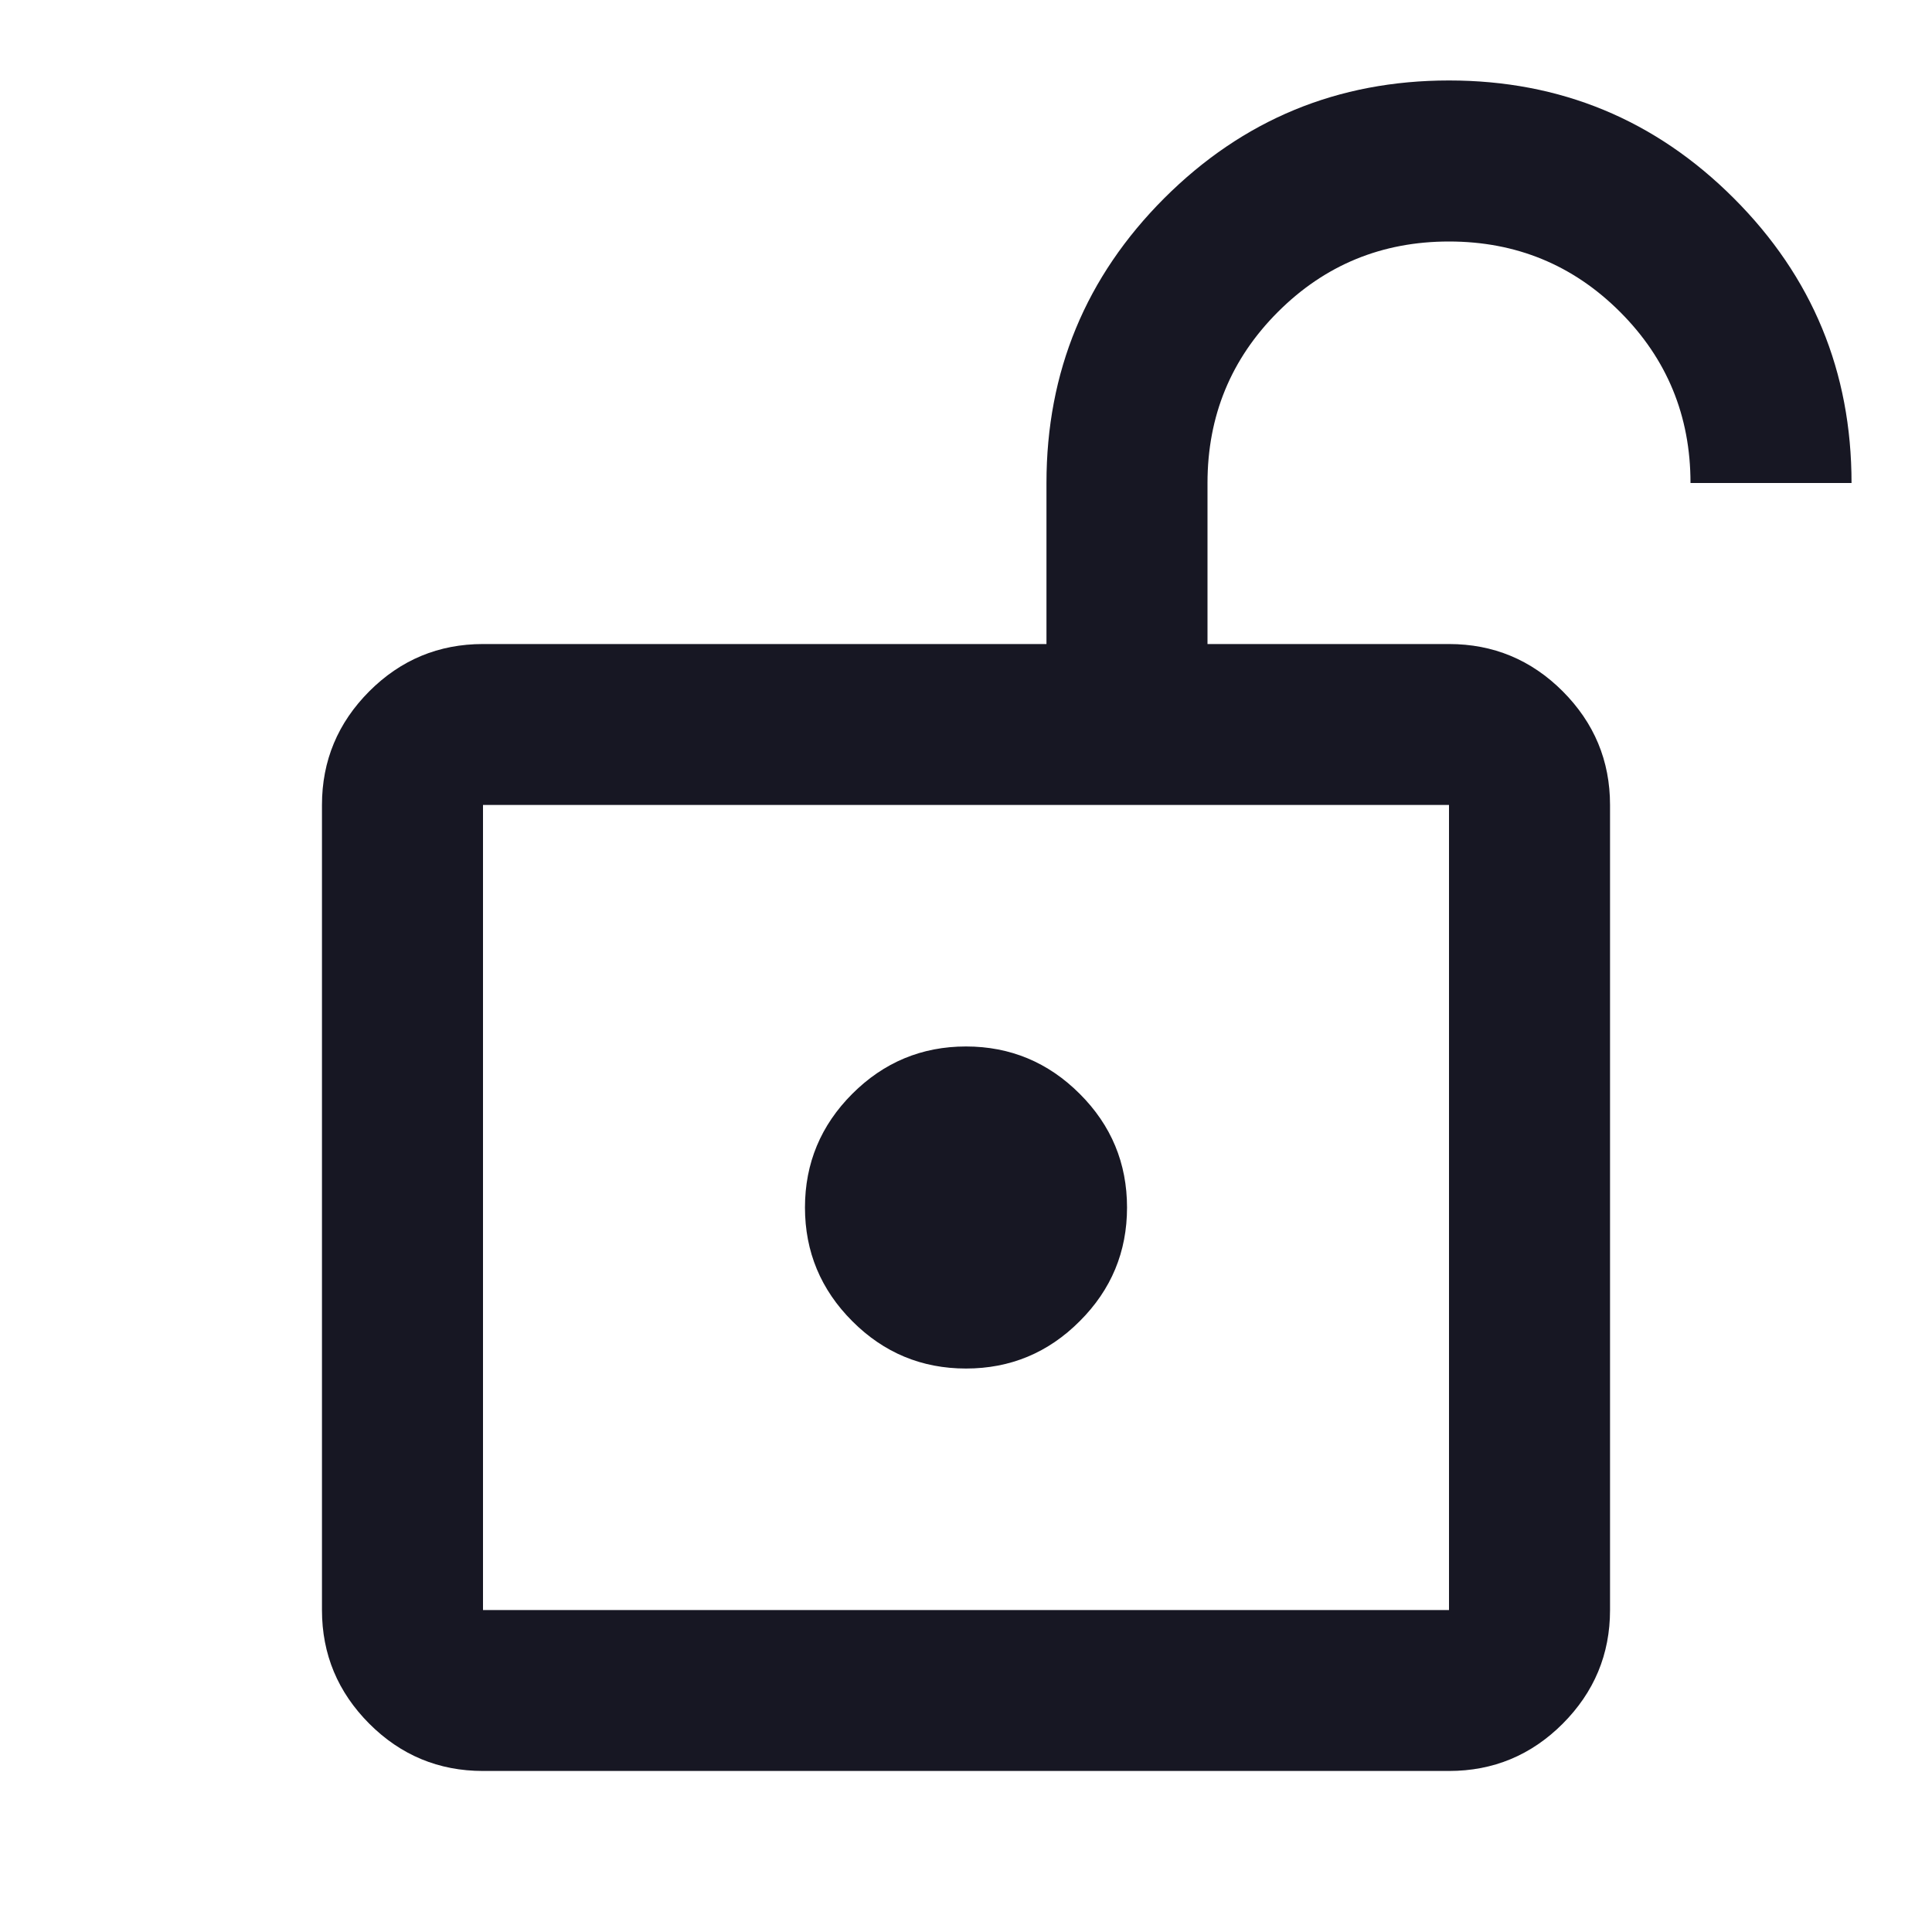
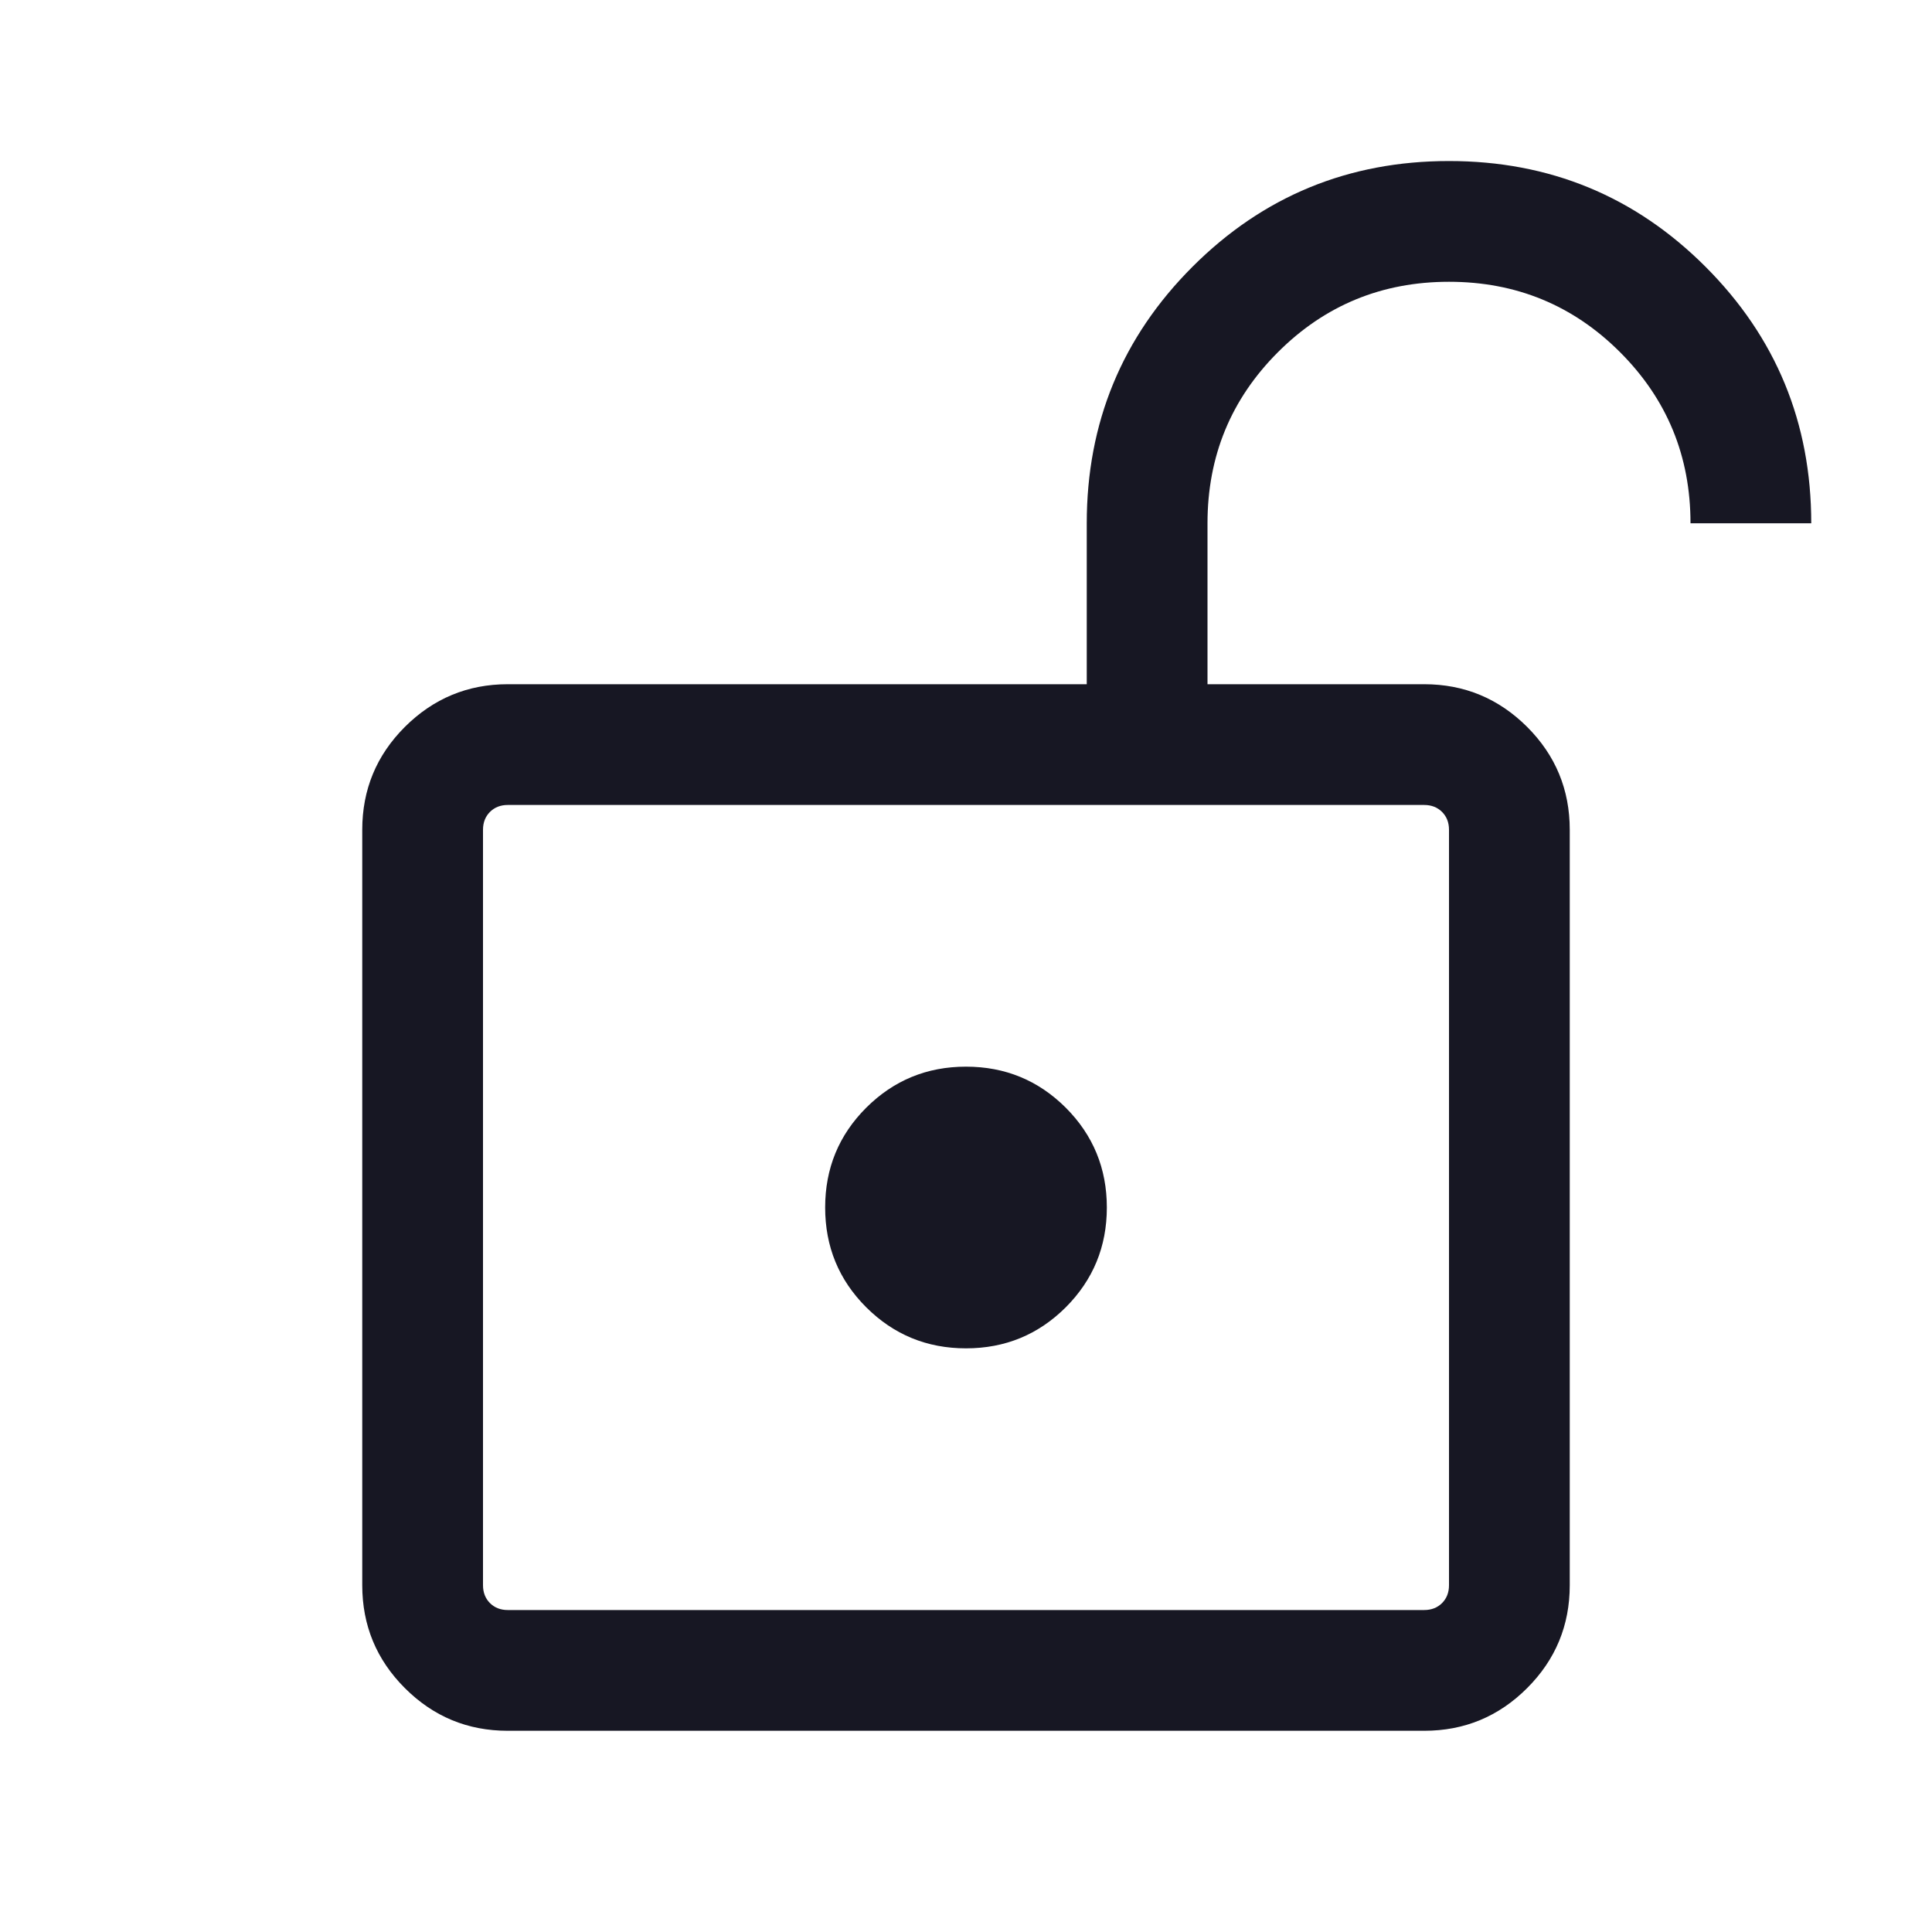
<svg xmlns="http://www.w3.org/2000/svg" width="20" height="20" viewBox="0 0 20 20" fill="none">
-   <path d="M5 16.667H15V8.333H5V16.667ZM10 14.167C10.458 14.167 10.851 14.004 11.177 13.677C11.504 13.351 11.667 12.958 11.667 12.5C11.667 12.042 11.504 11.649 11.177 11.323C10.851 10.997 10.458 10.833 10 10.833C9.542 10.833 9.149 10.997 8.823 11.323C8.497 11.649 8.333 12.042 8.333 12.5C8.333 12.958 8.497 13.351 8.823 13.677C9.149 14.004 9.542 14.167 10 14.167ZM5 18.333C4.542 18.333 4.149 18.17 3.823 17.844C3.497 17.517 3.333 17.125 3.333 16.667V8.333C3.333 7.875 3.497 7.483 3.823 7.156C4.149 6.83 4.542 6.667 5 6.667H10.833V5C10.833 3.847 11.24 2.865 12.052 2.052C12.865 1.24 13.847 0.833 15 0.833C16.153 0.833 17.136 1.24 17.948 2.052C18.761 2.865 19.167 3.847 19.167 5H17.5C17.5 4.306 17.257 3.715 16.771 3.229C16.285 2.743 15.694 2.5 15 2.5C14.306 2.5 13.715 2.743 13.229 3.229C12.743 3.715 12.5 4.306 12.5 5V6.667H15C15.458 6.667 15.851 6.83 16.177 7.156C16.503 7.483 16.667 7.875 16.667 8.333V16.667C16.667 17.125 16.503 17.517 16.177 17.844C15.851 18.17 15.458 18.333 15 18.333H5Z" fill="#171723" />
+   <path d="M5.256 16.667H14.743C14.818 16.667 14.88 16.643 14.928 16.595C14.976 16.547 15 16.485 15 16.41V8.59C15 8.515 14.976 8.453 14.928 8.405C14.88 8.357 14.818 8.333 14.743 8.333H5.256C5.182 8.333 5.12 8.357 5.072 8.405C5.024 8.453 5 8.515 5 8.59V16.41C5 16.485 5.024 16.547 5.072 16.595C5.12 16.643 5.182 16.667 5.256 16.667ZM10 13.958C10.405 13.958 10.749 13.816 11.033 13.533C11.316 13.249 11.458 12.905 11.458 12.5C11.458 12.095 11.316 11.751 11.033 11.467C10.749 11.184 10.405 11.042 10 11.042C9.595 11.042 9.251 11.184 8.967 11.467C8.683 11.751 8.542 12.095 8.542 12.5C8.542 12.905 8.683 13.249 8.967 13.533C9.251 13.816 9.595 13.958 10 13.958ZM5.256 17.917C4.841 17.917 4.486 17.77 4.191 17.475C3.897 17.181 3.75 16.826 3.75 16.41V8.59C3.75 8.174 3.897 7.819 4.191 7.525C4.486 7.231 4.841 7.083 5.256 7.083H11.25V5.417C11.25 4.376 11.615 3.491 12.345 2.761C13.074 2.032 13.959 1.667 15 1.667C16.041 1.667 16.926 2.032 17.655 2.761C18.385 3.491 18.75 4.376 18.75 5.417H17.5C17.5 4.722 17.257 4.132 16.771 3.646C16.285 3.16 15.694 2.917 15 2.917C14.306 2.917 13.715 3.16 13.229 3.646C12.743 4.132 12.5 4.722 12.5 5.417V7.083H14.743C15.159 7.083 15.514 7.231 15.809 7.525C16.103 7.819 16.25 8.174 16.25 8.59V16.41C16.25 16.826 16.103 17.181 15.809 17.475C15.514 17.77 15.159 17.917 14.743 17.917H5.256Z" fill="#171723" />
</svg>
